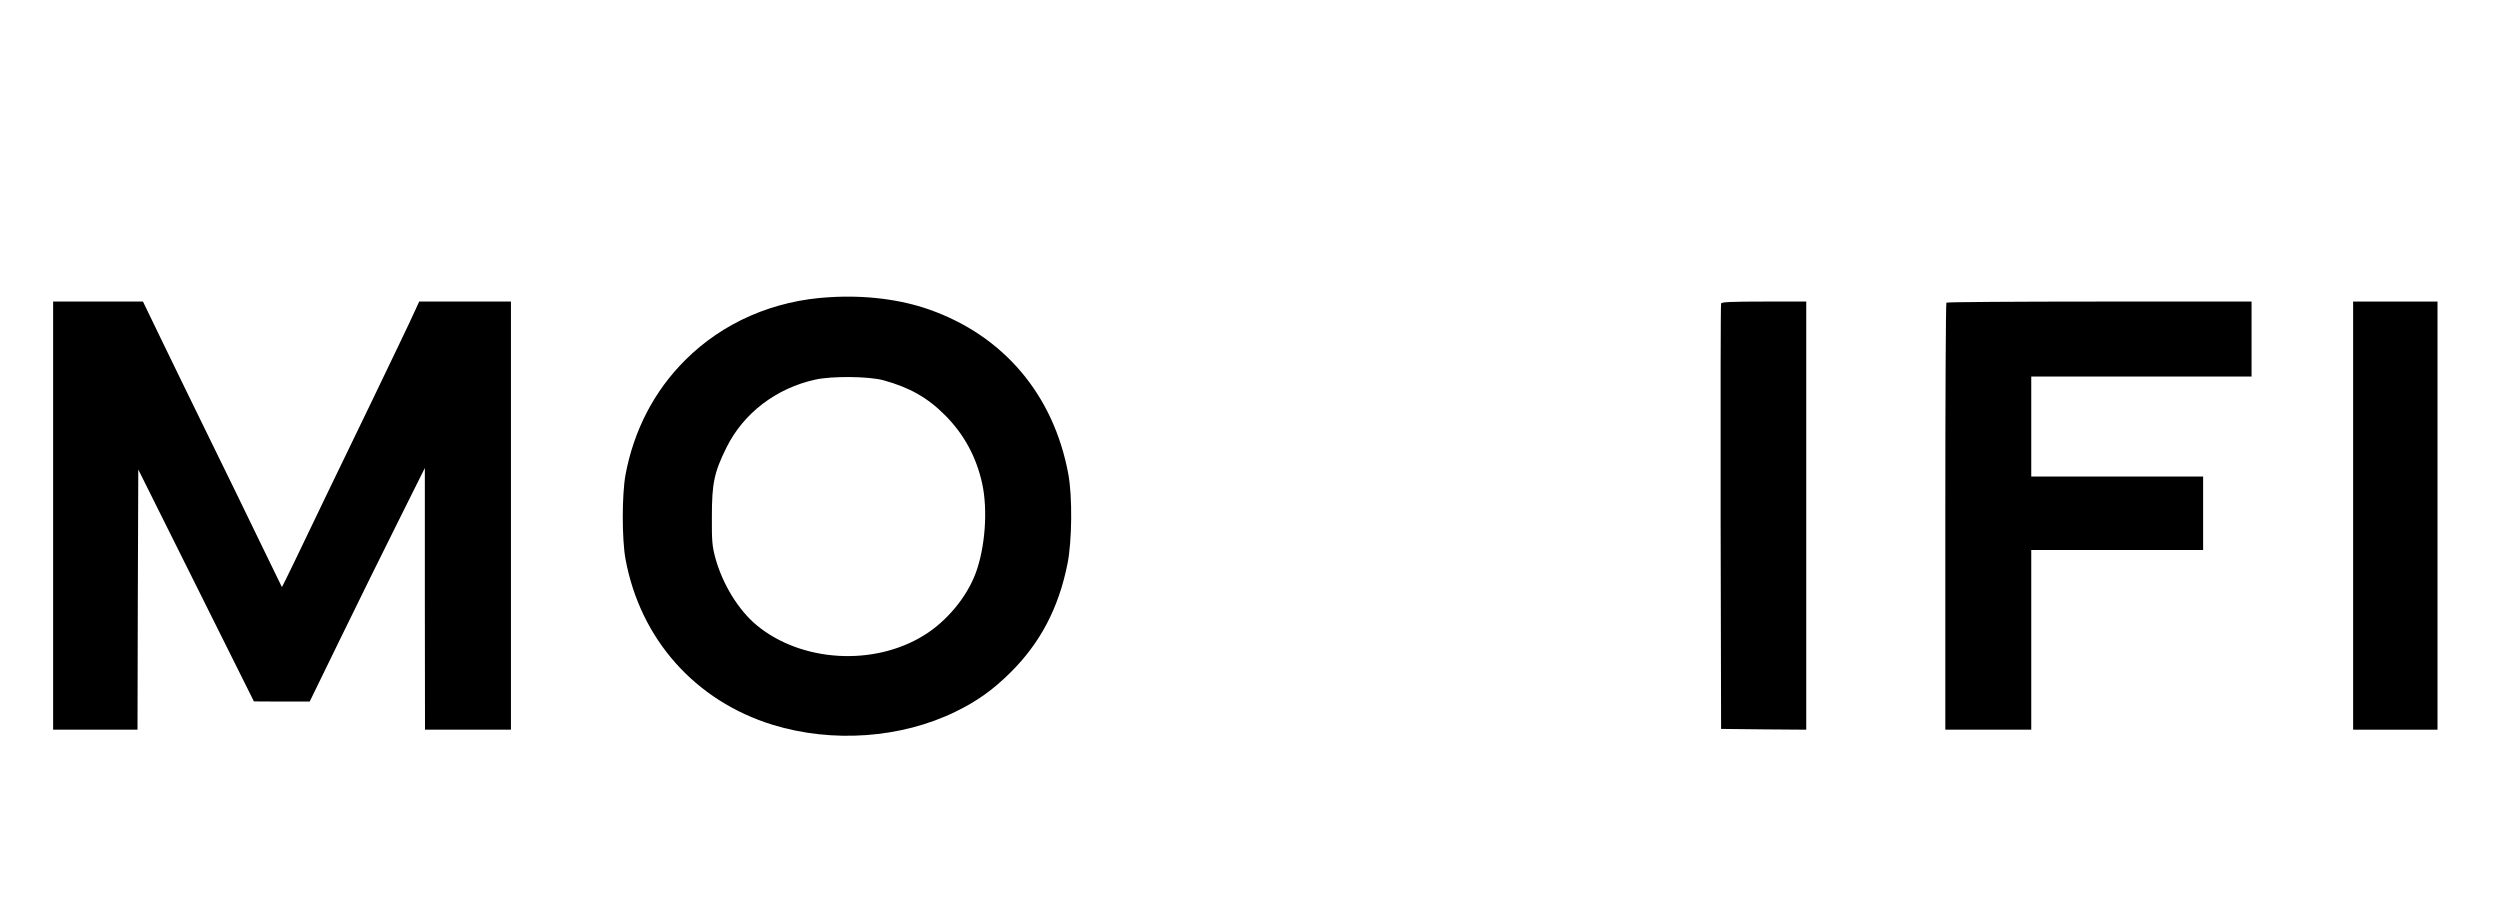
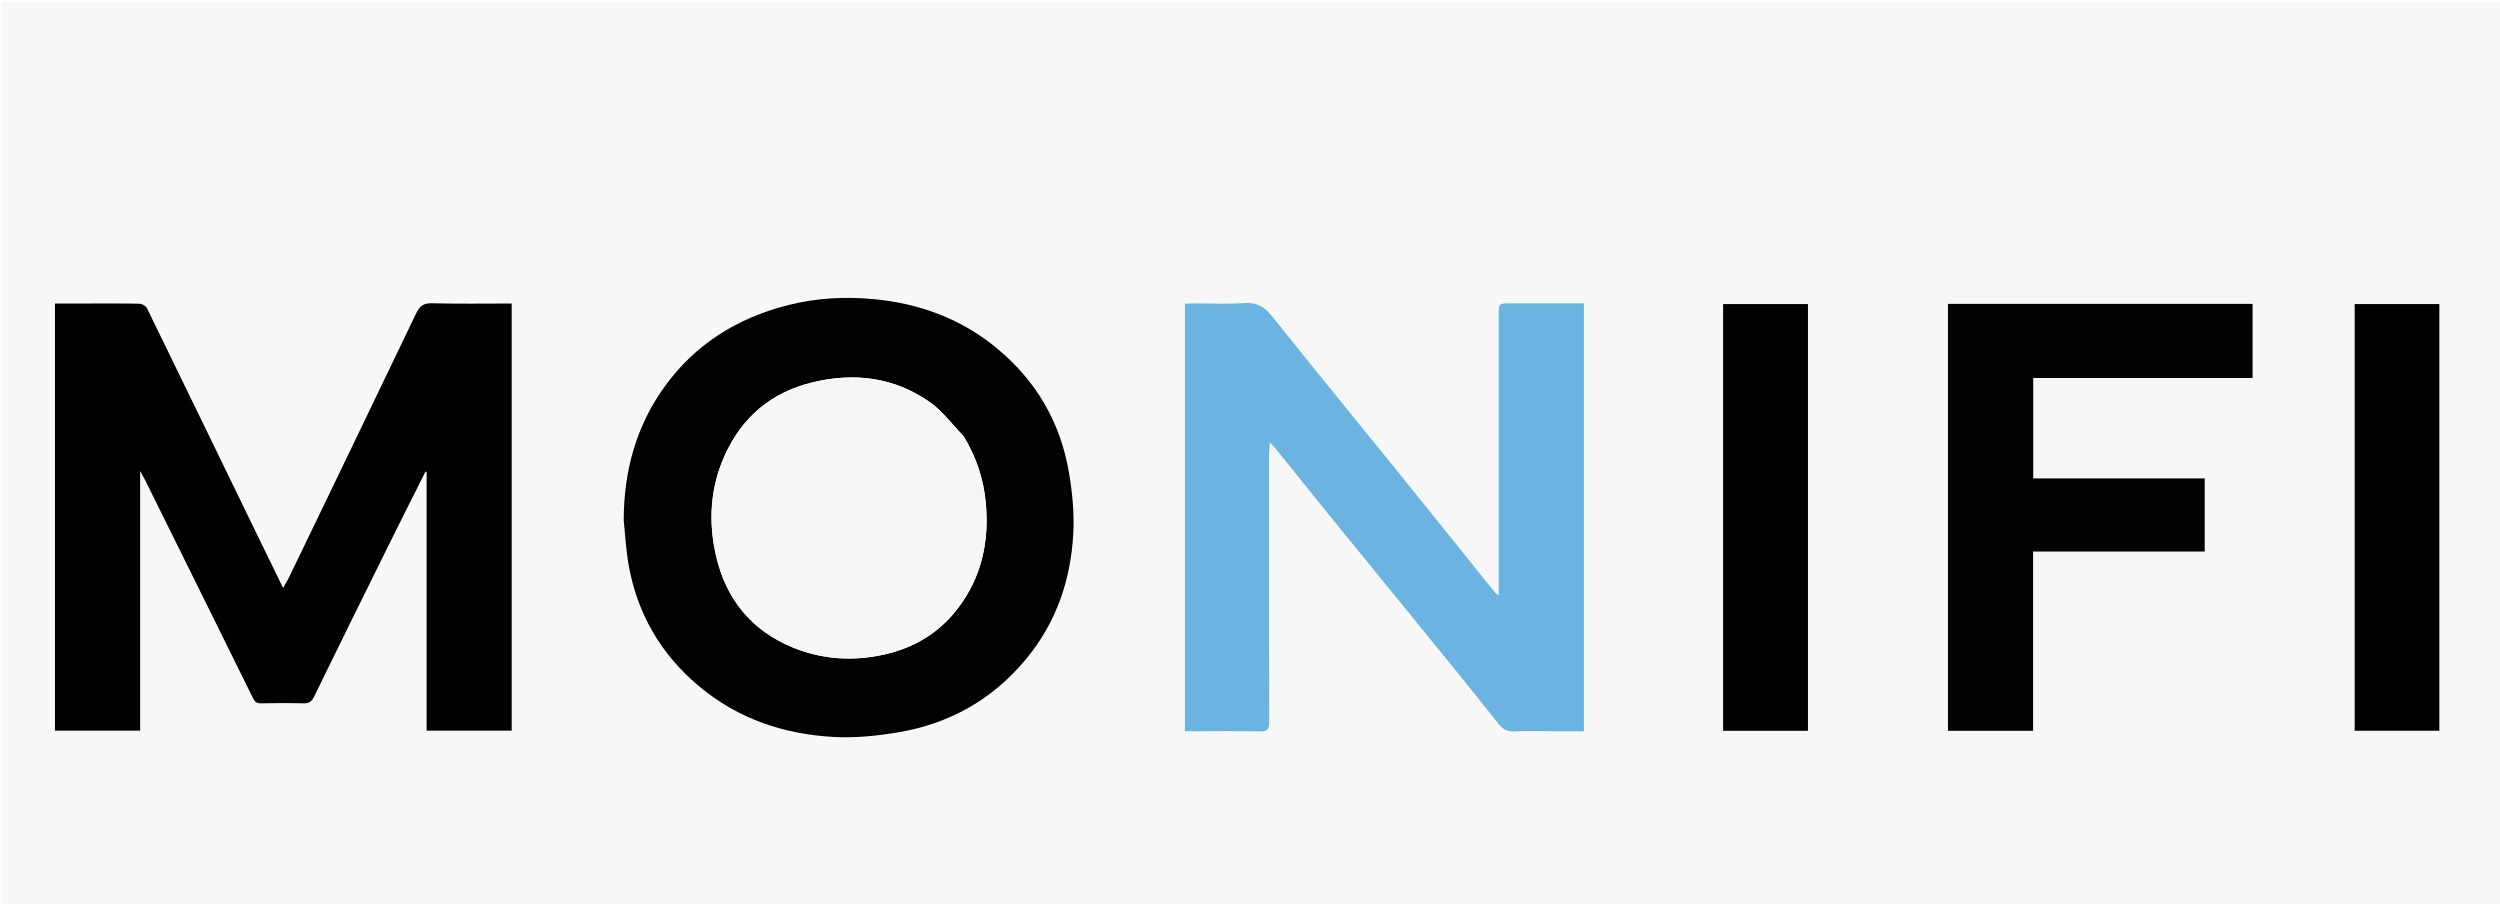
- <svg xmlns="http://www.w3.org/2000/svg" version="1.0" width="1600pt" height="578pt" viewBox="0 0 1600 578" preserveAspectRatio="xMidYMid meet">
-   <g transform="translate(0,578) scale(0.1,-0.1)" fill="#000000" stroke="none">
-     <path d="M5310 3878 c-359 -20 -684 -162 -925 -403 -199 -198 -329 -450 -382 -735 -23 -129 -23 -409 0 -537 94 -513 446 -909 943 -1062 381 -117 821 -86 1169 84 138 67 240 140 351 250 192 190 309 413 366 697 29 146 32 431 5 575 -94 506 -413 884 -890 1052 -185 65 -406 93 -637 79z m345 -532 c167 -46 282 -111 395 -225 121 -122 199 -267 236 -436 37 -169 19 -411 -42 -574 -57 -153 -185 -307 -329 -396 -322 -201 -788 -173 -1074 65 -116 97 -217 262 -263 430 -20 75 -23 107 -22 265 0 213 15 282 93 440 109 221 319 381 571 436 106 23 341 21 435 -5z" />
-     <path d="M340 2480 l0 -1370 270 0 270 0 2 833 3 832 370 -742 370 -742 178 -1 179 0 196 402 c108 222 274 558 369 748 l172 345 0 -837 1 -838 275 0 275 0 0 1370 0 1370 -294 0 -293 0 -31 -67 c-16 -38 -139 -293 -271 -568 -133 -275 -263 -545 -290 -600 -165 -345 -285 -594 -287 -592 -1 1 -65 133 -142 292 -77 160 -225 463 -329 675 -104 212 -240 492 -303 622 l-115 238 -287 0 -288 0 0 -1370z" />
-     <path d="M11015 3838 c-3 -7 -4 -623 -3 -1368 l3 -1355 273 -3 272 -2 0 1370 0 1370 -270 0 c-207 0 -272 -3 -275 -12z" />
-     <path d="M12457 3843 c-4 -3 -7 -620 -7 -1370 l0 -1363 275 0 275 0 0 575 0 575 550 0 550 0 0 235 0 235 -550 0 -550 0 0 320 0 320 705 0 705 0 0 240 0 240 -973 0 c-536 0 -977 -3 -980 -7z" />
-     <path d="M15060 2480 l0 -1370 270 0 270 0 0 1370 0 1370 -270 0 -270 0 0 -1370z" />
-   </g>
+ <svg xmlns="http://www.w3.org/2000/svg" version="1.1" id="Layer_1" x="0px" y="0px" width="1600" viewBox="0 0 1600 578" enable-background="new 0 0 1600 578" xml:space="preserve" height="578">
+   <path fill="#F7F7F7" opacity="1" stroke="none" d=" M1095,579   C730.042,579 365.584,579 1.063,579   C1.063,386.397 1.063,193.794 1.063,1.096   C534.333,1.096 1067.667,1.096 1600.97,1.096   C1600.97,193.75 1600.97,386.375 1600.97,579   C1432.461,579 1263.98,579 1095,579  M163.445,340.043   C140.345,292.402 117.269,244.748 94.025,197.177   C93.333,195.76 90.892,194.407 89.24,194.375   C76.912,194.142 64.577,194.249 52.245,194.249   C46.616,194.25 40.988,194.249 35.171,194.249   C35.171,285.706 35.171,376.728 35.171,467.647   C53.395,467.647 71.296,467.647 89.704,467.647   C89.704,412.492 89.704,357.676 89.704,301.389   C91.288,304.325 92.192,305.885 92.991,307.498   C115.998,353.94 139.017,400.377 161.934,446.864   C163.143,449.318 164.48,450.184 167.202,450.129   C176.198,449.947 185.204,449.902 194.197,450.148   C197.674,450.244 199.41,449.133 200.965,445.947   C216.941,413.203 233.081,380.539 249.242,347.885   C256.853,332.506 264.608,317.197 272.298,301.856   C272.543,301.902 272.789,301.947 273.035,301.993   C273.035,357.183 273.035,412.372 273.035,467.633   C291.537,467.633 309.573,467.633 327.489,467.633   C327.489,376.375 327.489,285.478 327.489,194.249   C310.33,194.249 293.515,194.529 276.718,194.088   C271.298,193.945 268.719,195.565 266.388,200.439   C239.311,257.048 211.984,313.536 184.701,370.047   C183.817,371.877 182.703,373.596 181.18,376.274   C175.09,363.75 169.48,352.214 163.445,340.043  M936.897,435.631   C944.373,444.947 951.868,454.248 959.314,463.588   C961.842,466.76 964.717,468.351 969.094,468.124   C977.405,467.695 985.754,467.996 994.086,467.994   C1000.534,467.993 1006.982,467.994 1013.691,467.994   C1013.691,376.502 1013.691,285.622 1013.691,194.143   C1011.572,194.143 1009.786,194.143 1008,194.143   C994.167,194.144 980.335,194.145 966.503,194.146   C959.182,194.146 959.169,194.146 959.169,201.448   C959.167,259.278 959.17,317.108 959.172,374.937   C959.172,376.764 959.172,378.59 959.172,380.992   C957.866,380.188 957.51,380.076 957.315,379.834   C937.227,354.866 917.208,329.843 897.061,304.924   C869.425,270.742 841.56,236.743 814.124,202.402   C809.215,196.257 804.212,193.365 796.156,193.952   C785.381,194.736 774.505,194.135 763.672,194.157   C761.9,194.161 760.127,194.31 758.323,194.393   C758.323,285.797 758.323,376.675 758.323,468.001   C760.543,468.001 762.35,468.001 764.158,468.001   C778.157,468.001 792.161,467.803 806.153,468.113   C810.908,468.218 812.322,466.959 812.307,462.073   C812.136,404.744 812.191,347.414 812.214,290.084   C812.215,288.24 812.504,286.397 812.774,283.171   C814.734,285.339 815.772,286.379 816.689,287.517   C828.659,302.355 840.567,317.242 852.58,332.045   C866.577,349.291 880.669,366.459 894.705,383.673   C908.654,400.78 922.585,417.903 936.897,435.631  M399.175,333.466   C400.153,342.627 400.627,351.875 402.203,360.932   C407.683,392.429 422.691,418.488 447.286,439.12   C472.513,460.283 502.075,470.057 534.321,471.69   C547.561,472.36 561.117,470.963 574.249,468.801   C607.574,463.315 635.415,447.674 657.035,421.373   C676.2,398.059 685.388,370.86 686.912,341.23   C687.585,328.145 686.279,314.719 684.025,301.769   C678.527,270.179 663.245,243.932 638.453,223.259   C615.472,204.096 588.698,194.251 559.377,191.457   C541.07,189.711 522.668,190.673 504.631,195.206   C472.104,203.381 445.06,220.12 425.358,247.43   C407.135,272.69 399.226,301.463 399.175,333.466  M1362.5,352.983   C1378.618,352.983 1394.737,352.983 1411.016,352.983   C1411.016,337.288 1411.016,322.037 1411.016,306.183   C1374.288,306.183 1337.77,306.183 1301.264,306.183   C1301.264,284.49 1301.264,263.402 1301.264,241.906   C1348.224,241.906 1394.953,241.906 1441.653,241.906   C1441.653,225.804 1441.653,210.114 1441.653,194.468   C1376.492,194.468 1311.735,194.468 1246.688,194.468   C1246.688,285.72 1246.688,376.748 1246.688,467.715   C1264.921,467.715 1282.843,467.715 1301.178,467.715   C1301.178,429.376 1301.178,391.313 1301.178,352.983   C1321.562,352.983 1341.531,352.983 1362.5,352.983  M1157.091,313.5   C1157.091,273.889 1157.091,234.278 1157.091,194.594   C1138.687,194.594 1120.808,194.594 1102.785,194.594   C1102.785,285.865 1102.785,376.787 1102.785,467.707   C1120.998,467.707 1138.92,467.707 1157.091,467.707   C1157.091,416.45 1157.091,365.475 1157.091,313.5  M1561.19,248.5   C1561.19,230.56 1561.19,212.619 1561.19,194.602   C1542.767,194.602 1524.892,194.602 1506.992,194.602   C1506.992,285.856 1506.992,376.751 1506.992,467.686   C1525.161,467.686 1543.061,467.686 1561.19,467.686   C1561.19,394.76 1561.19,322.13 1561.19,248.5  z" />
+   <path fill="#010101" opacity="1" stroke="none" d=" M163.658,340.361   C169.48,352.214 175.09,363.75 181.18,376.274   C182.703,373.596 183.817,371.877 184.701,370.047   C211.984,313.536 239.311,257.048 266.388,200.439   C268.719,195.565 271.298,193.945 276.718,194.088   C293.515,194.529 310.33,194.249 327.489,194.249   C327.489,285.478 327.489,376.375 327.489,467.633   C309.573,467.633 291.537,467.633 273.035,467.633   C273.035,412.372 273.035,357.183 273.035,301.993   C272.789,301.947 272.543,301.902 272.298,301.856   C264.608,317.197 256.853,332.506 249.242,347.885   C233.081,380.539 216.941,413.203 200.965,445.947   C199.41,449.133 197.674,450.244 194.197,450.148   C185.204,449.902 176.198,449.947 167.202,450.129   C164.48,450.184 163.143,449.318 161.934,446.864   C139.017,400.377 115.998,353.94 92.991,307.498   C92.192,305.885 91.288,304.325 89.704,301.389   C89.704,357.676 89.704,412.492 89.704,467.647   C71.296,467.647 53.395,467.647 35.171,467.647   C35.171,376.728 35.171,285.706 35.171,194.249   C40.988,194.249 46.616,194.25 52.245,194.249   C64.577,194.249 76.912,194.142 89.24,194.375   C90.892,194.407 93.333,195.76 94.025,197.177   C117.269,244.748 140.345,292.402 163.658,340.361  z" />
+   <path fill="#6BB4E2" opacity="1" stroke="none" d=" M936.711,435.325   C922.585,417.903 908.654,400.78 894.705,383.673   C880.669,366.459 866.577,349.291 852.58,332.045   C840.567,317.242 828.659,302.355 816.689,287.517   C815.772,286.379 814.734,285.339 812.774,283.171   C812.504,286.397 812.215,288.24 812.214,290.084   C812.191,347.414 812.136,404.744 812.307,462.073   C812.322,466.959 810.908,468.218 806.153,468.113   C792.161,467.803 778.157,468.001 764.158,468.001   C762.35,468.001 760.543,468.001 758.323,468.001   C758.323,376.675 758.323,285.797 758.323,194.393   C760.127,194.31 761.9,194.161 763.672,194.157   C774.505,194.135 785.381,194.736 796.156,193.952   C804.212,193.365 809.215,196.257 814.124,202.402   C841.56,236.743 869.425,270.742 897.061,304.924   C917.208,329.843 937.227,354.866 957.315,379.834   C957.51,380.076 957.866,380.188 959.172,380.992   C959.172,378.59 959.172,376.764 959.172,374.937   C959.17,317.108 959.167,259.278 959.169,201.448   C959.169,194.146 959.182,194.146 966.503,194.146   C980.335,194.145 994.167,194.144 1008,194.143   C1009.786,194.143 1011.572,194.143 1013.691,194.143   C1013.691,285.622 1013.691,376.502 1013.691,467.994   C1006.982,467.994 1000.534,467.993 994.086,467.994   C985.754,467.996 977.405,467.695 969.094,468.124   C964.717,468.351 961.842,466.76 959.314,463.588   C951.868,454.248 944.373,444.947 936.711,435.325  z" />
+   <path fill="#020202" opacity="1" stroke="none" d=" M399.175,332.977   C399.226,301.463 407.135,272.69 425.358,247.43   C445.06,220.12 472.104,203.381 504.631,195.206   C522.668,190.673 541.07,189.711 559.377,191.457   C588.698,194.251 615.472,204.096 638.453,223.259   C663.245,243.932 678.527,270.179 684.025,301.769   C686.279,314.719 687.585,328.145 686.912,341.23   C685.388,370.86 676.2,398.059 657.035,421.373   C635.415,447.674 607.574,463.315 574.249,468.801   C561.117,470.963 547.561,472.36 534.321,471.69   C502.075,470.057 472.513,460.283 447.286,439.12   C422.691,418.488 407.683,392.429 402.203,360.932   C400.627,351.875 400.153,342.627 399.175,332.977  M616.586,278.995   C609.436,271.676 603.195,263.062 594.962,257.287   C572.28,241.375 546.727,238.275 520.105,244.685   C493.625,251.062 474.763,266.964 463.631,291.92   C454.477,312.441 453.329,333.929 458.175,355.359   C464.461,383.16 480.717,403.51 507.641,414.488   C526.322,422.105 545.648,423.247 565.143,419.063   C584.618,414.883 601.101,405.136 613.224,389.091   C628.225,369.239 633.149,346.709 630.926,322.039   C629.539,306.644 624.912,292.674 616.586,278.995  z" />
+   <path fill="#020202" opacity="1" stroke="none" d=" M1362,352.983   C1341.531,352.983 1321.562,352.983 1301.178,352.983   C1301.178,391.313 1301.178,429.376 1301.178,467.715   C1282.843,467.715 1264.921,467.715 1246.688,467.715   C1246.688,376.748 1246.688,285.72 1246.688,194.468   C1311.735,194.468 1376.492,194.468 1441.653,194.468   C1441.653,210.114 1441.653,225.804 1441.653,241.906   C1394.953,241.906 1348.224,241.906 1301.264,241.906   C1301.264,263.402 1301.264,284.49 1301.264,306.183   C1337.77,306.183 1374.288,306.183 1411.016,306.183   C1411.016,322.037 1411.016,337.288 1411.016,352.983   C1394.737,352.983 1378.618,352.983 1362,352.983  z" />
+   <path fill="#010101" opacity="1" stroke="none" d=" M1157.091,314   C1157.091,365.475 1157.091,416.45 1157.091,467.707   C1138.92,467.707 1120.998,467.707 1102.785,467.707   C1102.785,376.787 1102.785,285.865 1102.785,194.594   C1120.808,194.594 1138.687,194.594 1157.091,194.594   C1157.091,234.278 1157.091,273.889 1157.091,314  z" />
+   <path fill="#000000" opacity="1" stroke="none" d=" M1561.19,249   C1561.19,322.13 1561.19,394.76 1561.19,467.686   C1543.061,467.686 1525.161,467.686 1506.992,467.686   C1506.992,376.751 1506.992,285.856 1506.992,194.602   C1524.892,194.602 1542.767,194.602 1561.19,194.602   C1561.19,212.619 1561.19,230.56 1561.19,249  z" />
+   <path fill="#F6F6F6" opacity="1" stroke="none" d=" M616.779,279.304   C624.912,292.674 629.539,306.644 630.926,322.039   C633.149,346.709 628.225,369.239 613.224,389.091   C601.101,405.136 584.618,414.883 565.143,419.063   C545.648,423.247 526.322,422.105 507.641,414.488   C480.717,403.51 464.461,383.16 458.175,355.359   C453.329,333.929 454.477,312.441 463.631,291.92   C474.763,266.964 493.625,251.062 520.105,244.685   C546.727,238.275 572.28,241.375 594.962,257.287   C603.195,263.062 609.436,271.676 616.779,279.304  z" />
</svg>
